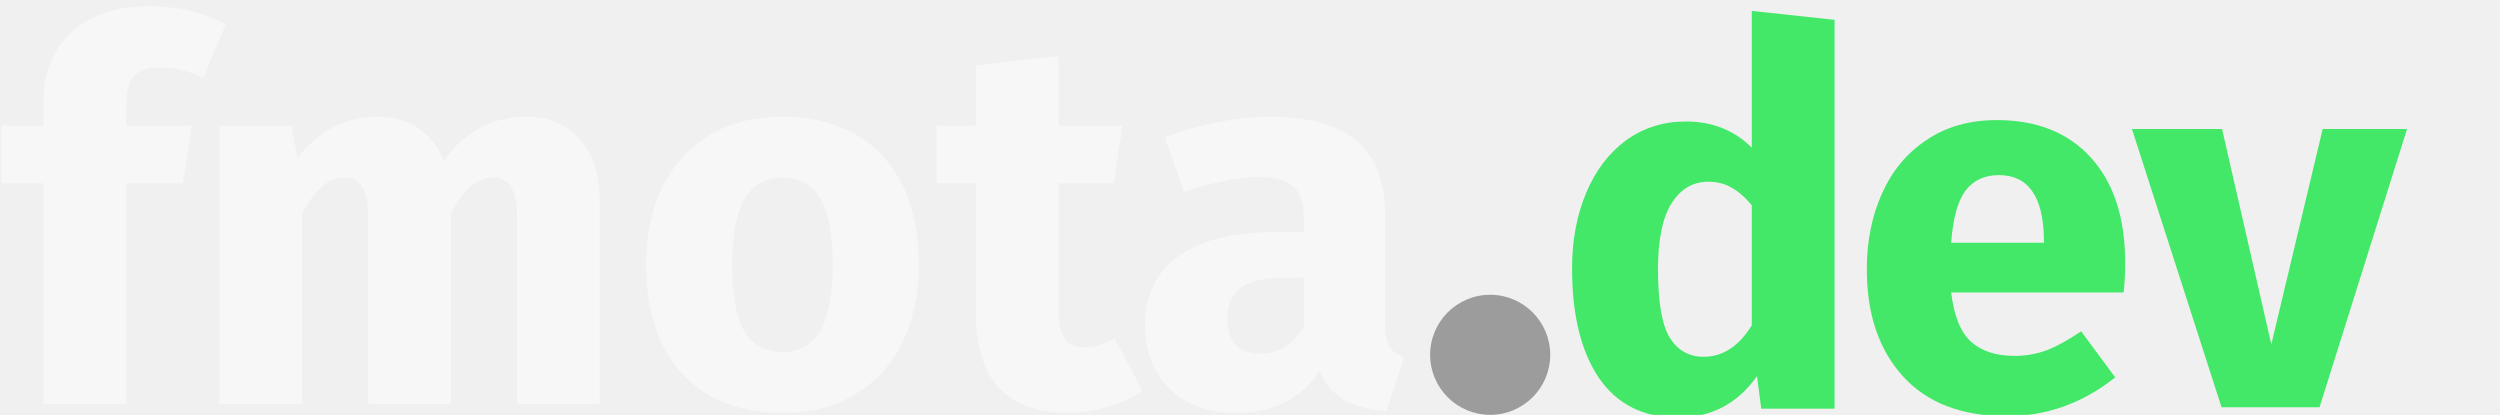
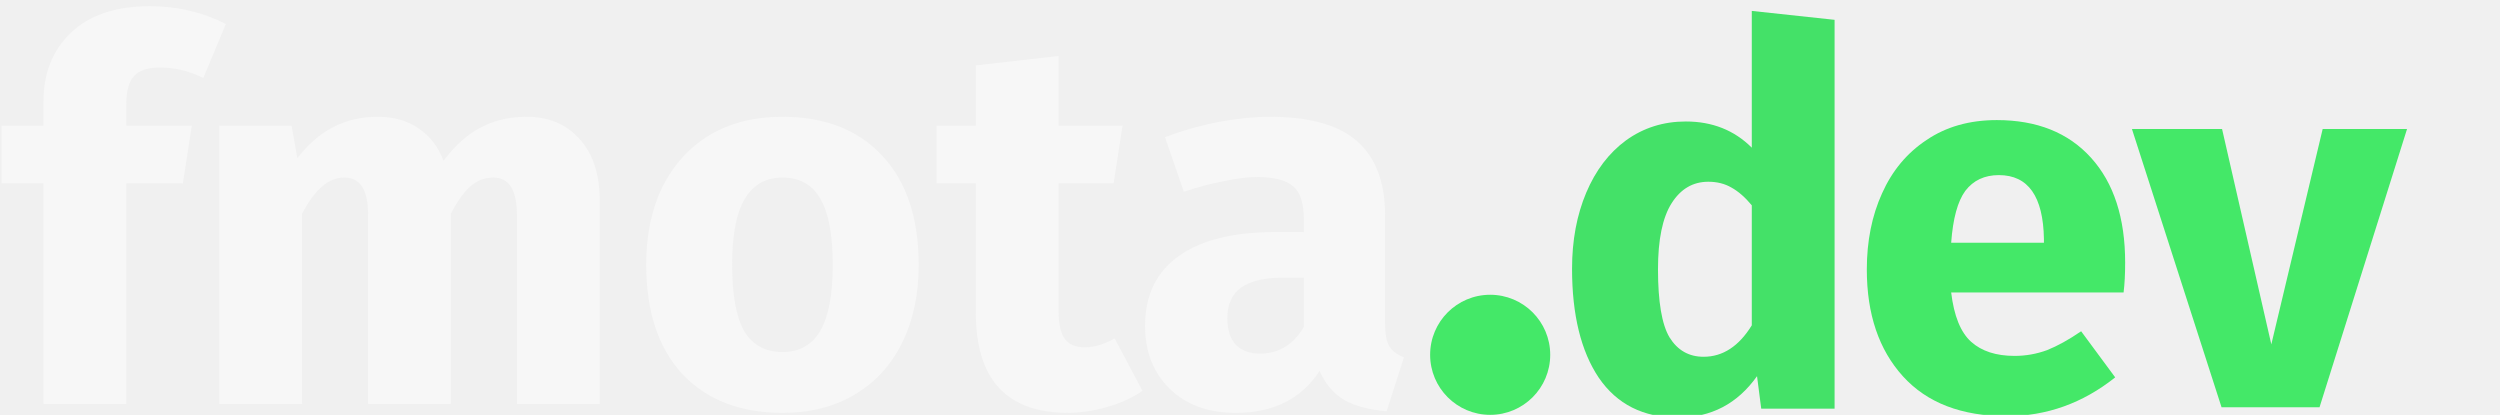
<svg xmlns="http://www.w3.org/2000/svg" width="229" height="38" viewBox="0 0 229 38" fill="none">
  <g clip-path="url(#clip0_28_2)">
    <path d="M14.64 6.184C13.552 6.184 12.768 6.44 12.288 6.952C11.808 7.464 11.568 8.328 11.568 9.544V11.512H17.568L16.752 16.792H11.568V37H3.984V16.792H0.144V11.512H3.984V9.256C3.984 6.696 4.816 4.616 6.48 3.016C8.176 1.384 10.592 0.568 13.728 0.568C16.256 0.568 18.576 1.112 20.688 2.2L18.624 7.144C17.344 6.504 16.016 6.184 14.64 6.184Z" fill="#F7F7F7" />
    <path d="M48.261 10.696C50.277 10.696 51.893 11.384 53.109 12.76C54.325 14.104 54.933 15.976 54.933 18.376V37H47.349V19.672C47.349 17.4 46.629 16.264 45.189 16.264C44.389 16.264 43.685 16.536 43.077 17.08C42.469 17.624 41.877 18.456 41.301 19.576V37H33.717V19.672C33.717 17.4 32.997 16.264 31.557 16.264C30.789 16.264 30.085 16.552 29.445 17.128C28.837 17.672 28.245 18.488 27.669 19.576V37H20.085V11.512H26.709L27.237 14.488C28.229 13.208 29.317 12.264 30.501 11.656C31.717 11.016 33.093 10.696 34.629 10.696C36.069 10.696 37.301 11.048 38.325 11.752C39.381 12.456 40.149 13.448 40.629 14.728C41.653 13.352 42.773 12.344 43.989 11.704C45.237 11.032 46.661 10.696 48.261 10.696Z" fill="#F7F7F7" />
    <path d="M71.672 10.696C75.576 10.696 78.632 11.896 80.84 14.296C83.048 16.664 84.152 19.992 84.152 24.28C84.152 27 83.64 29.384 82.616 31.432C81.624 33.448 80.184 35.016 78.296 36.136C76.44 37.256 74.232 37.816 71.672 37.816C67.8 37.816 64.744 36.632 62.504 34.264C60.296 31.864 59.192 28.52 59.192 24.232C59.192 21.512 59.688 19.144 60.68 17.128C61.704 15.08 63.144 13.496 65 12.376C66.888 11.256 69.112 10.696 71.672 10.696ZM71.672 16.264C70.136 16.264 68.984 16.92 68.216 18.232C67.448 19.512 67.064 21.512 67.064 24.232C67.064 27.016 67.432 29.048 68.168 30.328C68.936 31.608 70.104 32.248 71.672 32.248C73.208 32.248 74.36 31.608 75.128 30.328C75.896 29.016 76.28 27 76.28 24.28C76.28 21.496 75.896 19.464 75.128 18.184C74.392 16.904 73.24 16.264 71.672 16.264Z" fill="#F7F7F7" />
    <path d="M104.648 35.8C103.72 36.44 102.632 36.936 101.384 37.288C100.168 37.64 98.951 37.816 97.736 37.816C92.168 37.784 89.383 34.712 89.383 28.6V16.792H85.784V11.512H89.383V5.992L96.968 5.128V11.512H102.824L102.008 16.792H96.968V28.504C96.968 29.688 97.159 30.536 97.543 31.048C97.927 31.56 98.535 31.816 99.368 31.816C100.232 31.816 101.144 31.544 102.104 31L104.648 35.8Z" fill="#F7F7F7" />
    <path d="M126.873 29.608C126.873 30.568 127.001 31.272 127.257 31.72C127.545 32.168 127.993 32.504 128.601 32.728L127.017 37.672C125.449 37.544 124.169 37.208 123.177 36.664C122.185 36.088 121.417 35.192 120.873 33.976C119.209 36.536 116.649 37.816 113.193 37.816C110.665 37.816 108.649 37.08 107.145 35.608C105.641 34.136 104.889 32.216 104.889 29.848C104.889 27.064 105.913 24.936 107.961 23.464C110.009 21.992 112.969 21.256 116.841 21.256H119.433V20.152C119.433 18.648 119.113 17.624 118.473 17.08C117.833 16.504 116.713 16.216 115.113 16.216C114.281 16.216 113.273 16.344 112.089 16.6C110.905 16.824 109.689 17.144 108.441 17.56L106.713 12.568C108.313 11.96 109.945 11.496 111.609 11.176C113.305 10.856 114.873 10.696 116.313 10.696C119.961 10.696 122.633 11.448 124.329 12.952C126.025 14.456 126.873 16.712 126.873 19.72V29.608ZM115.401 32.392C117.129 32.392 118.473 31.576 119.433 29.944V25.432H117.561C115.833 25.432 114.537 25.736 113.673 26.344C112.841 26.952 112.425 27.896 112.425 29.176C112.425 30.2 112.681 31 113.193 31.576C113.737 32.12 114.473 32.392 115.401 32.392Z" fill="#F7F7F7" />
-     <path d="M168.048 1.816V37.432H161.328L160.944 34.456C159.152 36.984 156.736 38.248 153.696 38.248C150.528 38.248 148.112 37.032 146.448 34.6C144.816 32.168 144 28.84 144 24.616C144 22.024 144.432 19.704 145.296 17.656C146.16 15.608 147.376 14.008 148.944 12.856C150.544 11.704 152.368 11.128 154.416 11.128C156.848 11.128 158.864 11.928 160.464 13.528V1L168.048 1.816ZM156.048 32.68C157.808 32.68 159.28 31.72 160.464 29.8V18.808C159.856 18.072 159.232 17.528 158.592 17.176C157.984 16.824 157.28 16.648 156.48 16.648C155.072 16.648 153.952 17.304 153.12 18.616C152.288 19.928 151.872 21.944 151.872 24.664C151.872 27.64 152.224 29.72 152.928 30.904C153.664 32.088 154.704 32.68 156.048 32.68Z" fill="#44E868" />
+     <path d="M168.048 1.816V37.432H161.328L160.944 34.456C159.152 36.984 156.736 38.248 153.696 38.248C150.528 38.248 148.112 37.032 146.448 34.6C144.816 32.168 144 28.84 144 24.616C144 22.024 144.432 19.704 145.296 17.656C146.16 15.608 147.376 14.008 148.944 12.856C150.544 11.704 152.368 11.128 154.416 11.128C156.848 11.128 158.864 11.928 160.464 13.528V1L168.048 1.816ZM156.048 32.68C157.808 32.68 159.28 31.72 160.464 29.8V18.808C159.856 18.072 159.232 17.528 158.592 17.176C157.984 16.824 157.28 16.648 156.48 16.648C155.072 16.648 153.952 17.304 153.12 18.616C152.288 19.928 151.872 21.944 151.872 24.664C151.872 27.64 152.224 29.72 152.928 30.904C153.664 32.088 154.704 32.68 156.048 32.68Z" fill="#44E168" />
    <path d="M194.664 24.056C194.664 25.112 194.616 26.024 194.52 26.792H178.728C178.984 28.936 179.592 30.44 180.552 31.304C181.512 32.168 182.84 32.6 184.536 32.6C185.56 32.6 186.552 32.424 187.512 32.072C188.472 31.688 189.512 31.112 190.632 30.344L193.752 34.568C190.776 36.936 187.464 38.12 183.816 38.12C179.688 38.12 176.52 36.904 174.312 34.472C172.104 32.04 171 28.776 171 24.68C171 22.088 171.464 19.768 172.392 17.72C173.32 15.64 174.68 14.008 176.472 12.824C178.264 11.608 180.408 11 182.904 11C186.584 11 189.464 12.152 191.544 14.456C193.624 16.76 194.664 19.96 194.664 24.056ZM187.224 21.896C187.16 17.992 185.784 16.04 183.096 16.04C181.784 16.04 180.76 16.52 180.024 17.48C179.32 18.44 178.888 20.024 178.728 22.232H187.224V21.896Z" fill="#44E868" />
    <path d="M220.485 11.816L212.469 37.304H203.493L195.285 11.816H203.541L208.053 31.544L212.757 11.816H220.485Z" fill="#44E868" />
-     <circle cx="136.5" cy="32.5" r="5.5" fill="#9C9C9C" />
+     <circle cx="136.5" cy="32.5" r="5.5" fill="#44E868" />
  </g>
  <defs>
    <clipPath id="clip0_28_2">
      <rect width="229" height="38" fill="white" />
    </clipPath>
  </defs>
</svg>
